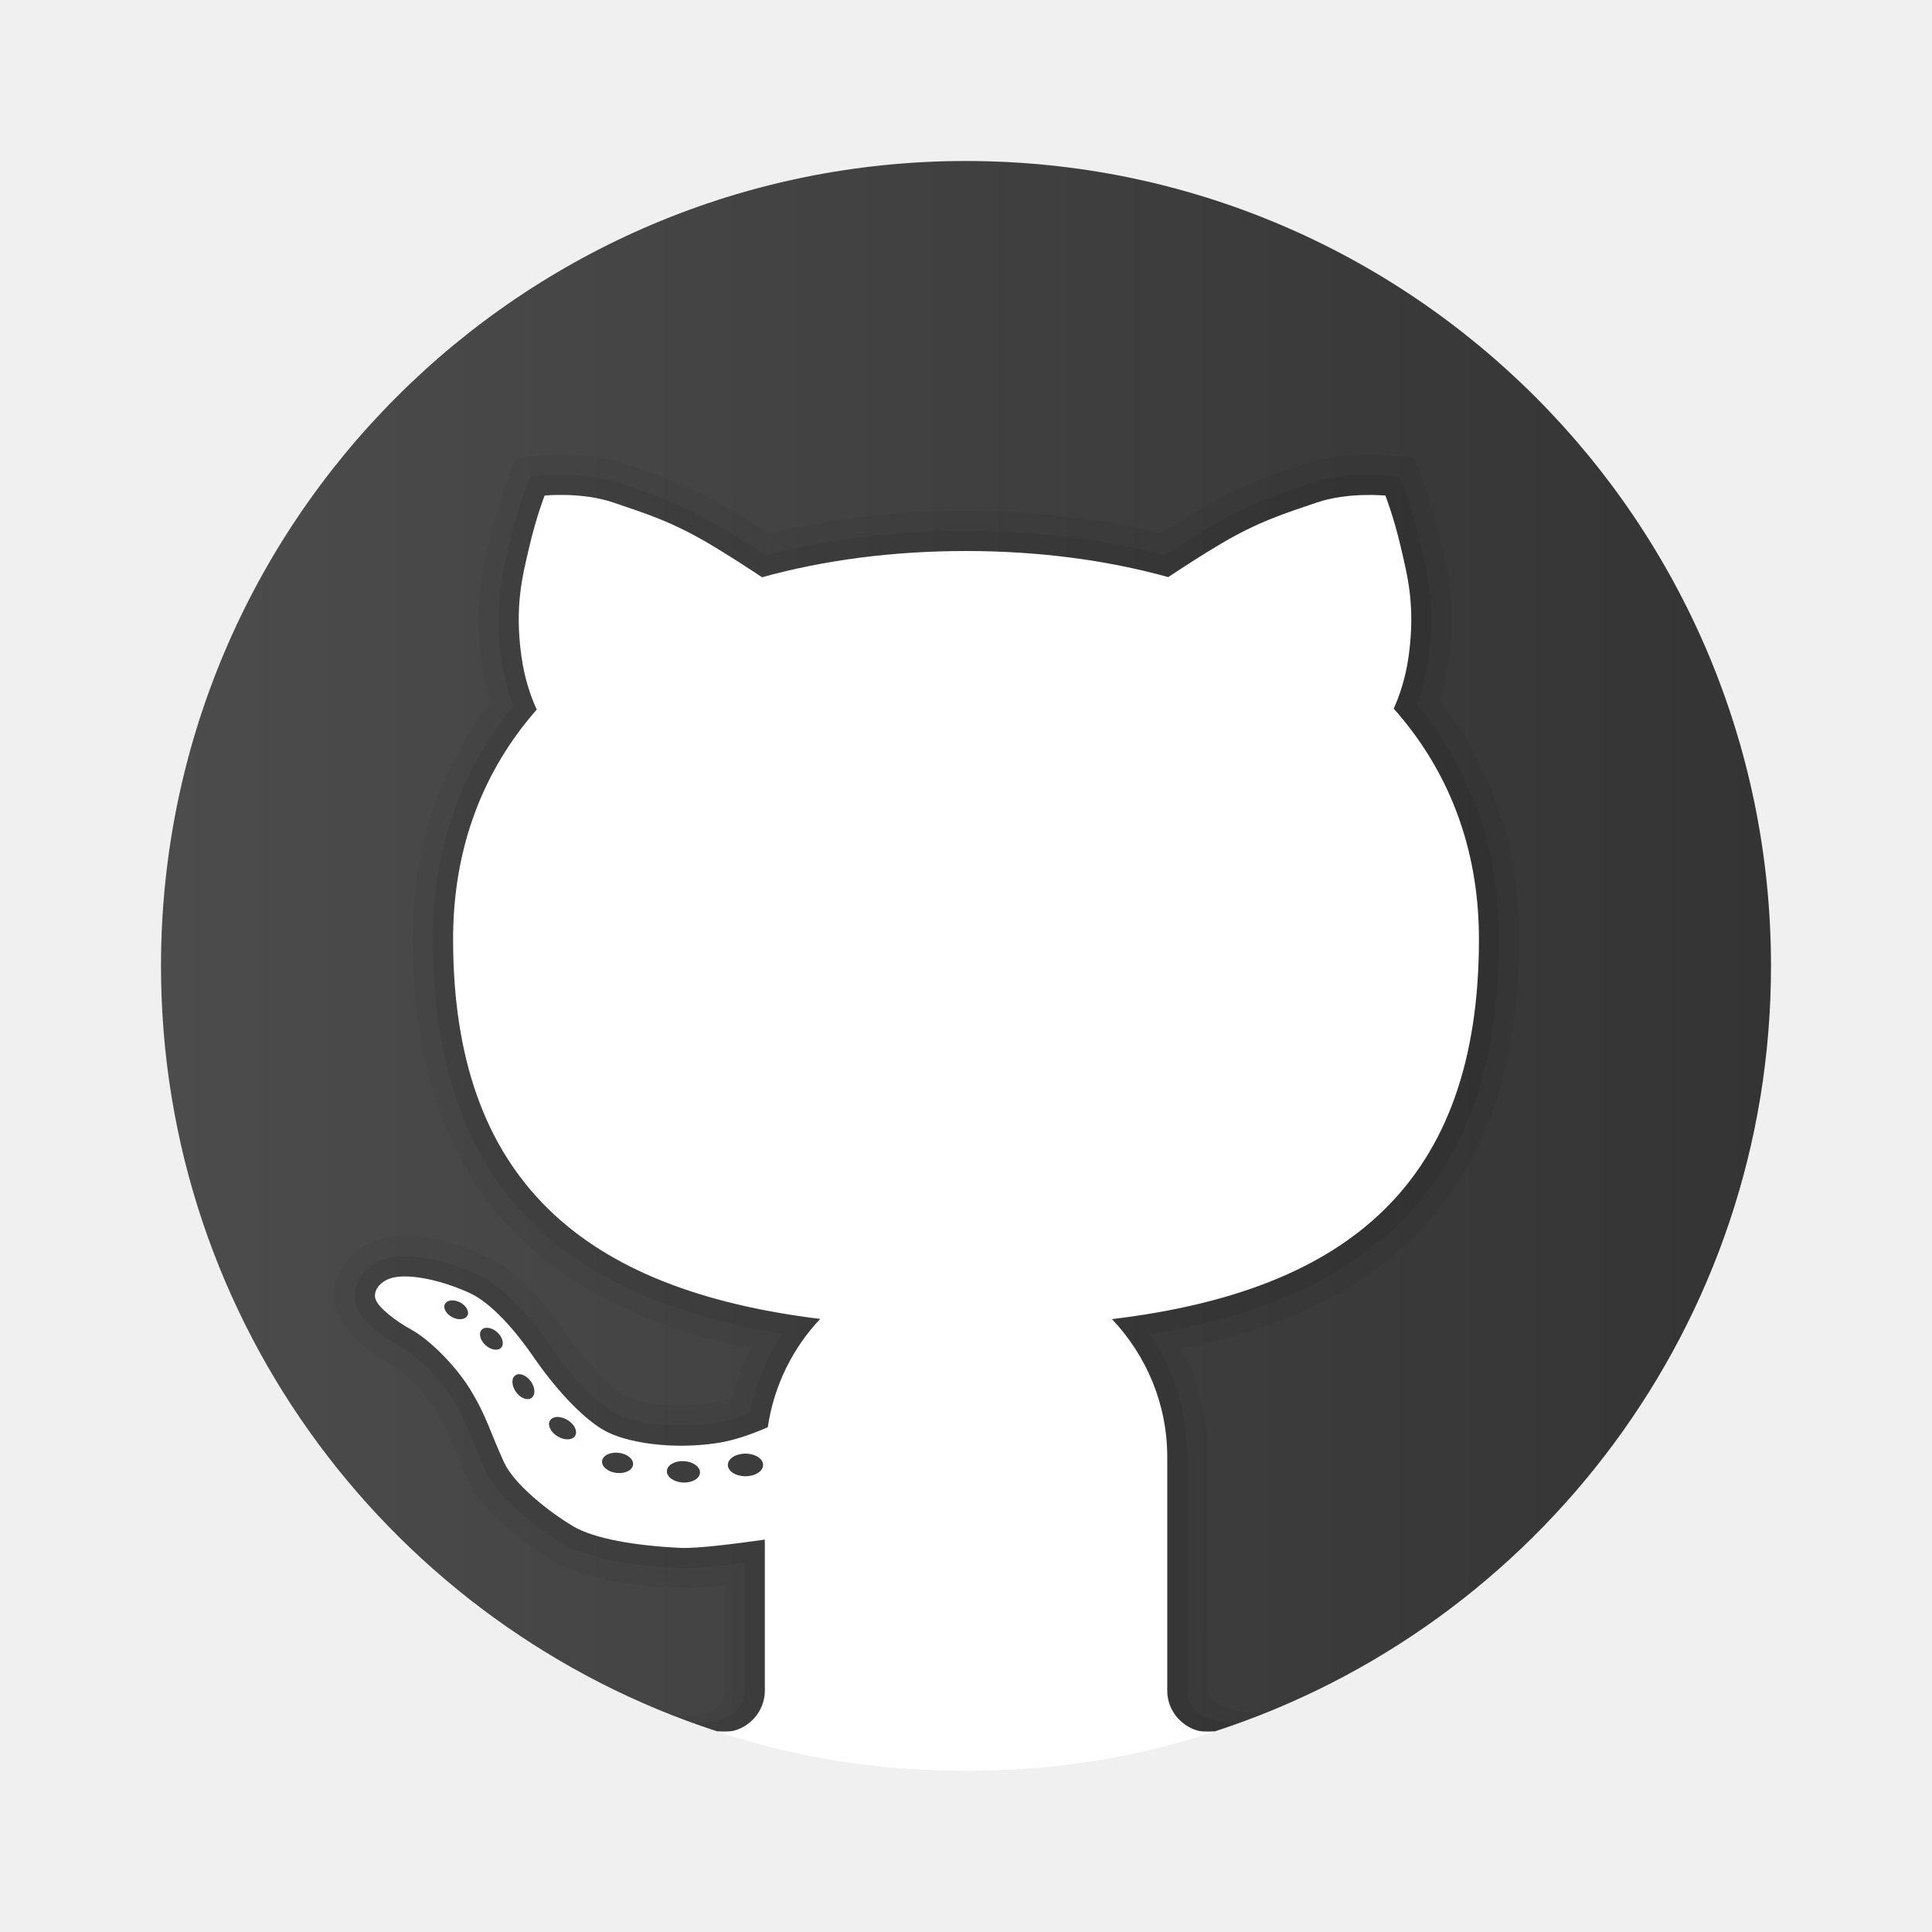
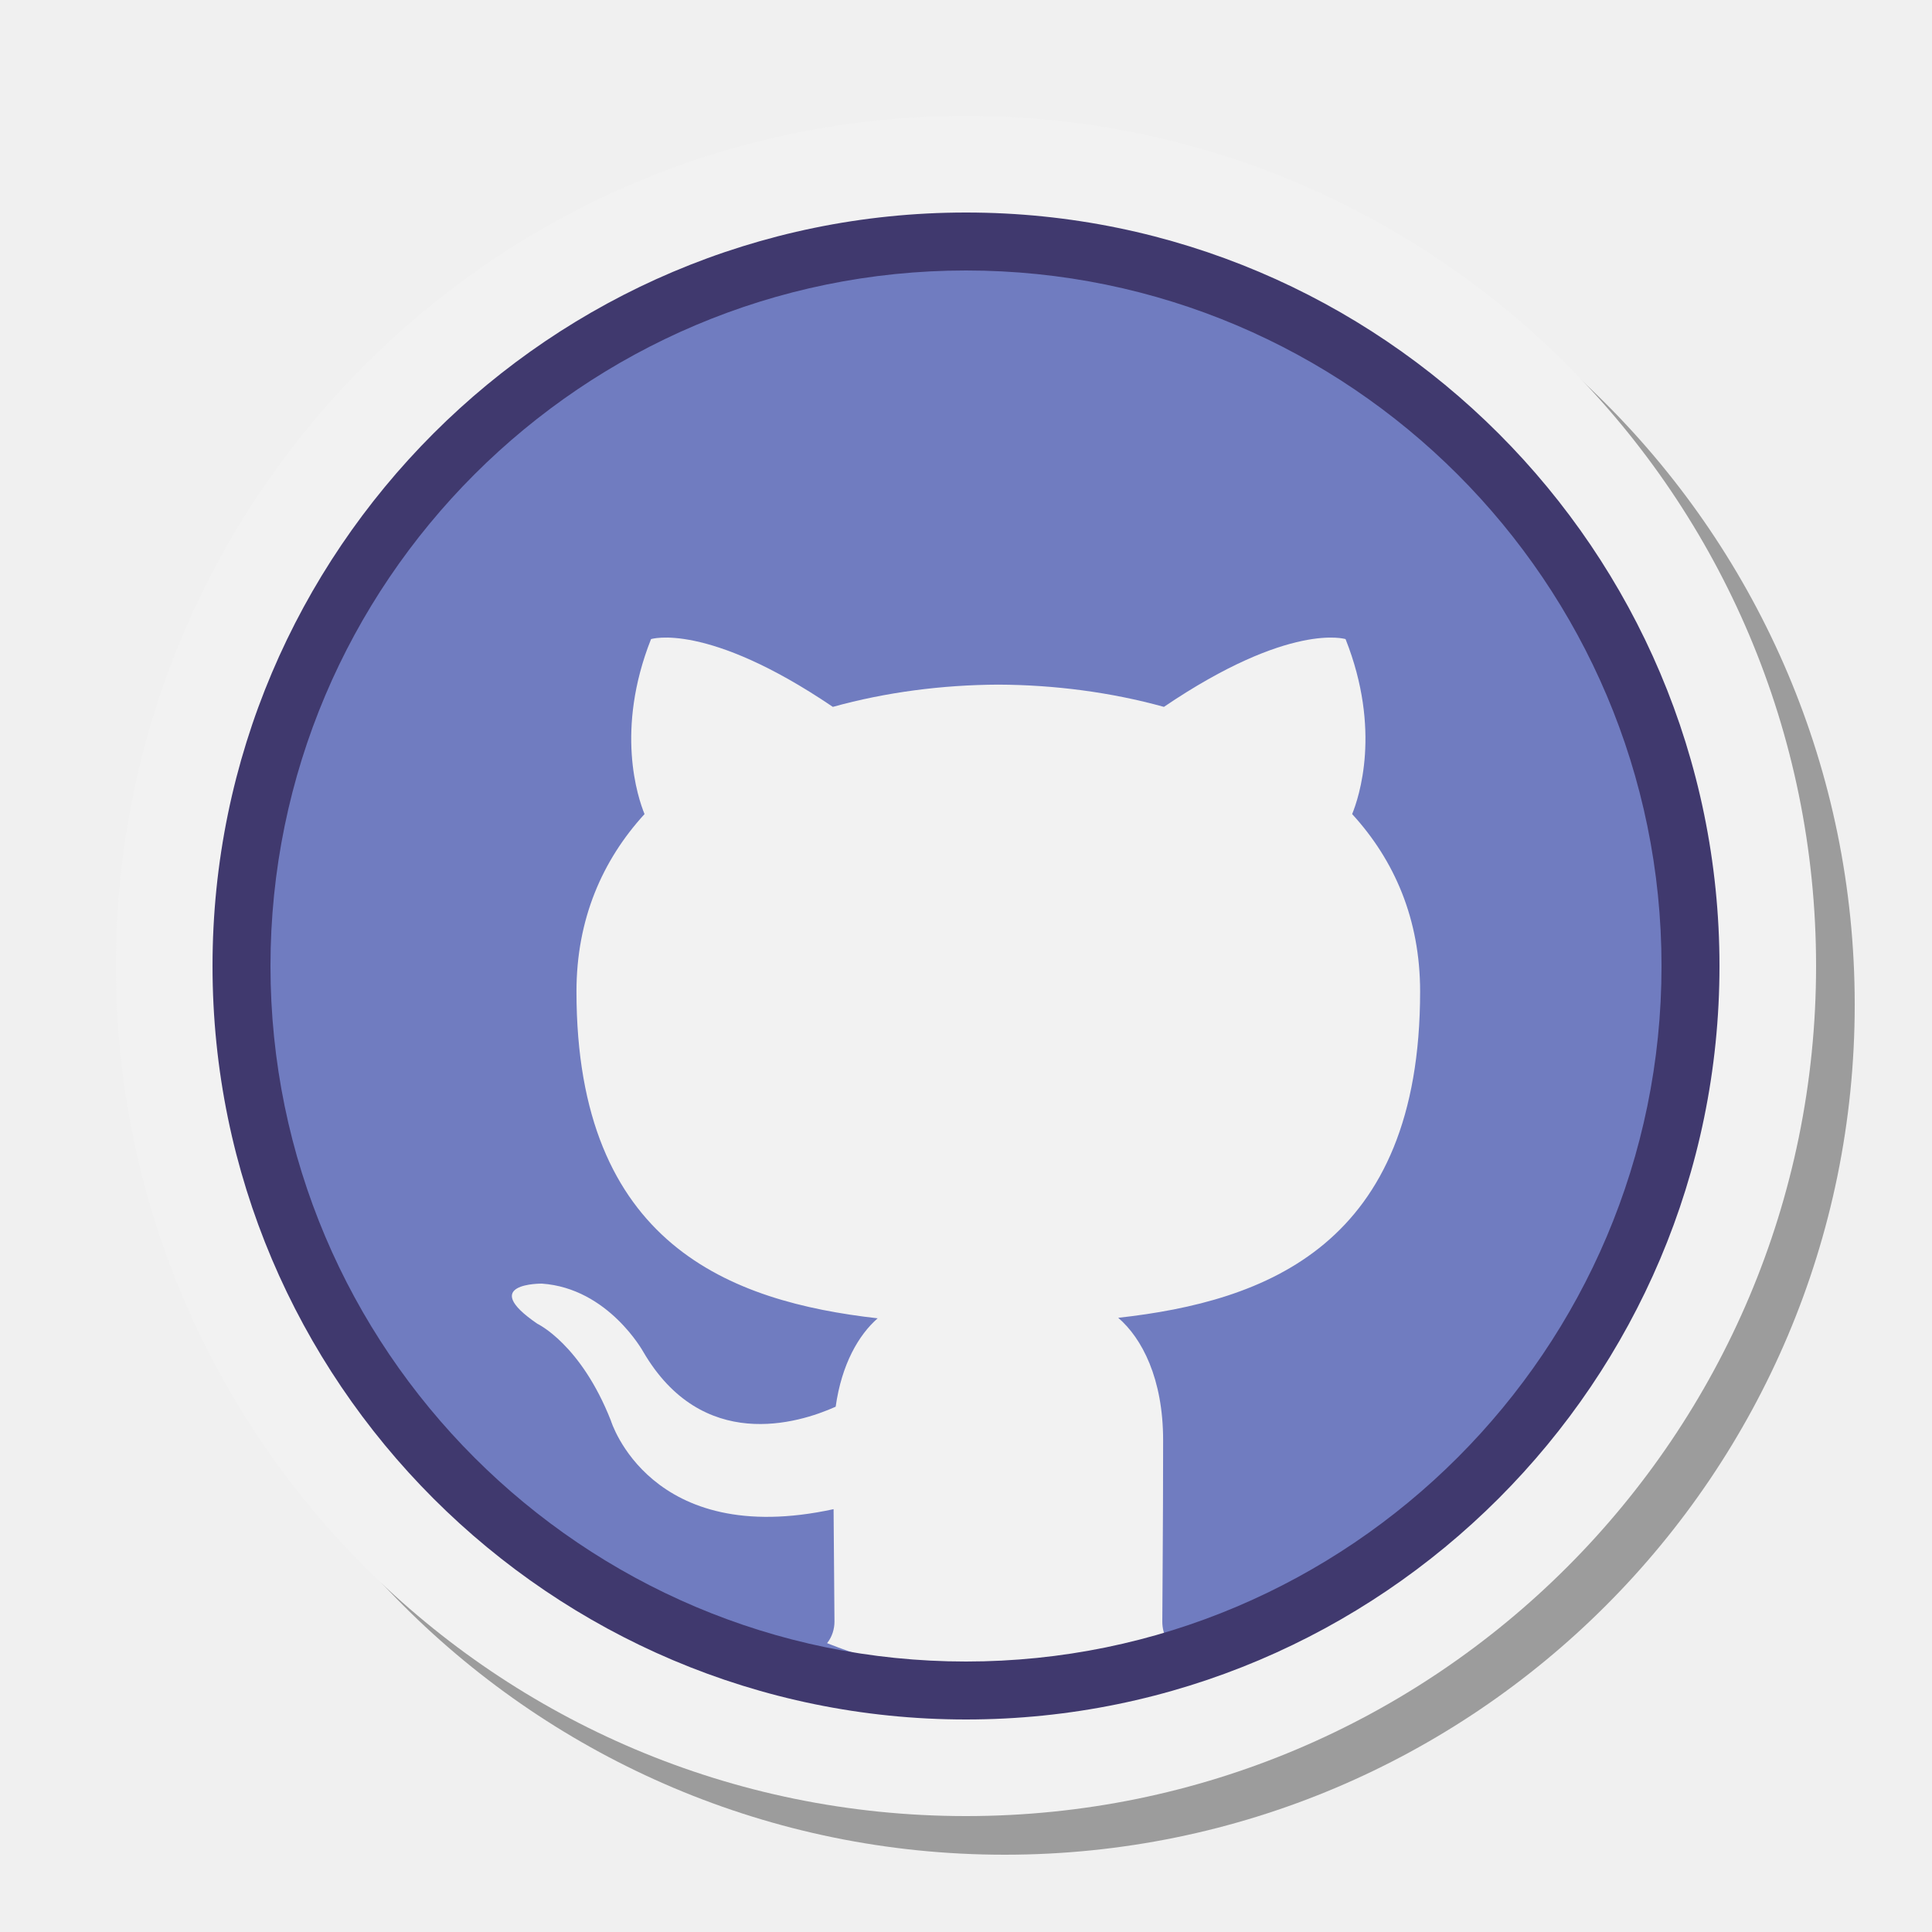
- <svg xmlns="http://www.w3.org/2000/svg" version="1.1" id="Layer_1" x="0px" y="0px" width="48px" height="48px" viewBox="0 0 48 48" style="enable-background:new 0 0 48 48;" xml:space="preserve">
-   <linearGradient id="SVGID_1_" gradientUnits="userSpaceOnUse" x1="4" y1="23.508" x2="44" y2="23.508">
-     <stop offset="0" style="stop-color:#4C4C4C" />
-     <stop offset="1" style="stop-color:#343434" />
-   </linearGradient>
-   <path style="fill:url(#SVGID_1_);" d="M24,4C12.954,4,4,12.954,4,24c0,8.887,5.801,16.411,13.82,19.016h12.36  C38.199,40.411,44,32.887,44,24C44,12.954,35.046,4,24,4z" />
-   <path style="opacity:0.05;" d="M30.01,41.996L30,36.198c0-0.939-0.22-1.856-0.642-2.687c5.641-1.133,8.386-4.468,8.386-10.177  c0-2.255-0.665-4.246-1.976-5.92c0.1-0.317,0.174-0.645,0.22-0.981c0.188-1.369-0.023-2.264-0.193-2.984l-0.027-0.116  c-0.186-0.796-0.409-1.364-0.418-1.388l-0.111-0.282l-0.111-0.282l-0.302-0.032l-0.303-0.032c0,0-0.199-0.021-0.501-0.021  c-0.419,0-1.04,0.042-1.627,0.241l-0.196,0.066c-0.74,0.249-1.439,0.485-2.417,1.069c-0.286,0.171-0.599,0.366-0.934,0.584  C27.334,12.881,25.705,12.69,24,12.69c-1.722,0-3.365,0.192-4.889,0.571c-0.339-0.22-0.654-0.417-0.942-0.589  c-0.978-0.584-1.677-0.819-2.417-1.069l-0.196-0.066c-0.585-0.199-1.207-0.241-1.626-0.241c-0.302,0-0.501,0.021-0.501,0.021  l-0.302,0.032l-0.3,0.031l-0.112,0.281l-0.113,0.283c-0.01,0.026-0.233,0.594-0.419,1.391l-0.027,0.115  c-0.17,0.719-0.381,1.615-0.193,2.983c0.048,0.346,0.125,0.685,0.23,1.011c-1.285,1.666-1.936,3.646-1.936,5.89  c0,5.695,2.748,9.028,8.397,10.17c-0.194,0.388-0.345,0.798-0.452,1.224c-0.197,0.067-0.378,0.112-0.538,0.137  c-0.238,0.036-0.487,0.054-0.739,0.054c-0.686,0-1.225-0.134-1.435-0.259c-0.313-0.186-0.872-0.727-1.414-1.518  c-0.463-0.675-1.185-1.558-1.992-1.927c-0.698-0.319-1.437-0.502-2.029-0.502c-0.138,0-0.265,0.01-0.376,0.028  c-0.517,0.082-0.949,0.366-1.184,0.78c-0.203,0.357-0.235,0.773-0.088,1.141c0.219,0.548,0.851,0.985,1.343,1.255  c0.242,0.133,0.765,0.619,1.07,1.109c0.229,0.368,0.335,0.63,0.482,0.992c0.087,0.215,0.183,0.449,0.313,0.732  c0.47,1.022,1.937,1.924,2.103,2.023c0.806,0.483,2.161,0.638,3.157,0.683l0.123,0.003c0,0,0.001,0,0.001,0  c0.24,0,0.57-0.023,1.004-0.071v2.613c0.002,0.529-0.537,0.649-1.25,0.638l0.547,0.184C19.395,43.572,21.645,44,24,44  c2.355,0,4.605-0.428,6.703-1.176l0.703-0.262C30.695,42.538,30.016,42.422,30.01,41.996z" />
-   <path style="opacity:0.07;" d="M30.781,42.797c-0.406,0.047-1.281-0.109-1.281-0.795v-5.804c0-1.094-0.328-2.151-0.936-3.052  c5.915-0.957,8.679-4.093,8.679-9.812c0-2.237-0.686-4.194-2.039-5.822c0.137-0.365,0.233-0.75,0.288-1.147  c0.175-1.276-0.016-2.086-0.184-2.801l-0.027-0.116c-0.178-0.761-0.388-1.297-0.397-1.319l-0.111-0.282l-0.303-0.032  c0,0-0.178-0.019-0.449-0.019c-0.381,0-0.944,0.037-1.466,0.215l-0.196,0.066c-0.714,0.241-1.389,0.468-2.321,1.024  c-0.332,0.198-0.702,0.431-1.101,0.694C27.404,13.394,25.745,13.19,24,13.19c-1.762,0-3.435,0.205-4.979,0.61  c-0.403-0.265-0.775-0.499-1.109-0.699c-0.932-0.556-1.607-0.784-2.321-1.024l-0.196-0.066c-0.521-0.177-1.085-0.215-1.466-0.215  c-0.271,0-0.449,0.019-0.449,0.019l-0.302,0.032l-0.113,0.283c-0.009,0.022-0.219,0.558-0.397,1.319l-0.027,0.116  c-0.169,0.715-0.36,1.524-0.184,2.8c0.056,0.407,0.156,0.801,0.298,1.174c-1.327,1.62-1.999,3.567-1.999,5.795  c0,5.703,2.766,8.838,8.686,9.806c-0.395,0.59-0.671,1.255-0.813,1.964c-0.33,0.13-0.629,0.216-0.891,0.256  c-0.263,0.04-0.537,0.06-0.814,0.06c-0.69,0-1.353-0.129-1.69-0.329c-0.44-0.261-1.057-0.914-1.572-1.665  c-0.35-0.51-1.047-1.417-1.788-1.755c-0.635-0.29-1.298-0.457-1.821-0.457c-0.11,0-0.21,0.008-0.298,0.022  c-0.366,0.058-0.668,0.252-0.828,0.534c-0.128,0.224-0.149,0.483-0.059,0.708c0.179,0.448,0.842,0.85,1.119,1.002  c0.335,0.184,0.919,0.744,1.254,1.284c0.251,0.404,0.37,0.697,0.521,1.067c0.085,0.209,0.178,0.437,0.304,0.712  c0.331,0.719,1.353,1.472,1.905,1.803c0.754,0.452,2.154,0.578,2.922,0.612l0.111,0.002c0.299,0,0.8-0.045,1.495-0.135v3.177  c0,0.779-0.991,0.81-1.234,0.81c-0.031,0,0.503,0.184,0.503,0.184C19.731,43.64,21.822,44,24,44c2.178,0,4.269-0.36,6.231-1.003  C30.231,42.997,30.812,42.793,30.781,42.797z" />
-   <path style="fill:#FFFFFF;" d="M36.744,23.334c0-2.31-0.782-4.226-2.117-5.728c0.145-0.325,0.296-0.761,0.371-1.309  c0.172-1.25-0.031-2-0.203-2.734s-0.375-1.25-0.375-1.25s-0.922-0.094-1.703,0.172s-1.453,0.469-2.422,1.047  c-0.453,0.27-0.909,0.566-1.27,0.806C27.482,13.91,25.785,13.69,24,13.69c-1.801,0-3.513,0.221-5.067,0.652  c-0.362-0.241-0.821-0.539-1.277-0.811c-0.969-0.578-1.641-0.781-2.422-1.047s-1.703-0.172-1.703-0.172s-0.203,0.516-0.375,1.25  s-0.375,1.484-0.203,2.734c0.077,0.562,0.233,1.006,0.382,1.333c-1.31,1.493-2.078,3.397-2.078,5.704  c0,5.983,3.232,8.714,9.121,9.435c-0.687,0.726-1.148,1.656-1.303,2.691c-0.387,0.17-0.833,0.33-1.262,0.394  c-1.104,0.167-2.271,0-2.833-0.333s-1.229-1.083-1.729-1.813c-0.422-0.616-1.031-1.331-1.583-1.583  c-0.729-0.333-1.438-0.458-1.833-0.396c-0.396,0.063-0.583,0.354-0.5,0.563c0.083,0.208,0.479,0.521,0.896,0.75  c0.417,0.229,1.063,0.854,1.438,1.458c0.418,0.674,0.5,1.063,0.854,1.833c0.249,0.542,1.101,1.219,1.708,1.583  c0.521,0.313,1.562,0.491,2.688,0.542c0.389,0.018,1.308-0.096,2.083-0.206v3.75c0,0.639-0.585,1.125-1.191,1.013  C19.756,43.668,21.833,44,24,44c2.166,0,4.243-0.332,6.19-0.984C29.585,43.127,29,42.641,29,42.002v-5.804  c0-1.329-0.527-2.53-1.373-3.425C33.473,32.071,36.744,29.405,36.744,23.334z M11.239,32.727c-0.154-0.079-0.237-0.225-0.185-0.328  c0.052-0.103,0.22-0.122,0.374-0.043c0.154,0.079,0.237,0.225,0.185,0.328S11.393,32.806,11.239,32.727z M12.451,33.482  c-0.081,0.088-0.255,0.06-0.389-0.062s-0.177-0.293-0.096-0.381c0.081-0.088,0.255-0.06,0.389,0.062S12.532,33.394,12.451,33.482z   M13.205,34.732c-0.102,0.072-0.275,0.005-0.386-0.15s-0.118-0.34-0.016-0.412s0.275-0.005,0.386,0.15  C13.299,34.475,13.307,34.66,13.205,34.732z M14.288,35.673c-0.069,0.112-0.265,0.117-0.437,0.012s-0.256-0.281-0.187-0.393  c0.069-0.112,0.265-0.117,0.437-0.012S14.357,35.561,14.288,35.673z M15.312,36.594c-0.213-0.026-0.371-0.159-0.353-0.297  c0.017-0.138,0.204-0.228,0.416-0.202c0.213,0.026,0.371,0.159,0.353,0.297C15.711,36.529,15.525,36.62,15.312,36.594z   M16.963,36.833c-0.227-0.013-0.404-0.143-0.395-0.289c0.009-0.146,0.2-0.255,0.427-0.242c0.227,0.013,0.404,0.143,0.395,0.289  C17.381,36.738,17.19,36.846,16.963,36.833z M18.521,36.677c-0.242,0-0.438-0.126-0.438-0.281s0.196-0.281,0.438-0.281  c0.242,0,0.438,0.126,0.438,0.281S18.762,36.677,18.521,36.677z" />
+ <svg xmlns="http://www.w3.org/2000/svg" viewBox="0 0 100 100" width="24px" height="24px">
+   <circle cx="52" cy="52" r="44" opacity=".35" />
+   <circle cx="50" cy="50" r="44" fill="#f2f2f2" />
+   <path fill="#707cc0" d="M50,12.5c-20.711,0-37.5,16.789-37.5,37.5S29.289,87.5,50,87.5S87.5,70.711,87.5,50 S70.711,12.5,50,12.5z" />
+   <path fill="#f2f2f2" d="M60.161,83.936c0-1.122,0.042-4.813,0.042-9.389c0-3.192-1.095-5.281-2.324-6.338 c7.624-0.847,15.626-3.74,15.626-16.888c0-3.736-1.324-6.791-3.518-9.184c0.352-0.866,1.527-4.346-0.341-9.057 c0,0-2.868-0.92-9.402,3.508c-2.734-0.759-5.662-1.139-8.568-1.152c-2.91,0.013-5.838,0.393-8.568,1.152 c-6.538-4.429-9.411-3.508-9.411-3.508c-1.862,4.712-0.687,8.192-0.336,9.057c-2.189,2.393-3.523,5.448-3.523,9.184 c0,13.115,7.99,16.051,15.589,16.915c-0.978,0.856-1.862,2.364-2.173,4.575c-1.95,0.876-6.907,2.386-9.96-2.844 c0,0-1.808-3.285-5.242-3.527c0,0-3.342-0.043-0.235,2.08c0,0,2.244,1.053,3.8,5.006c0,0,2.009,6.656,11.529,4.588 c0.017,2.856,0.046,5.008,0.046,5.821c0,0.385-0.122,0.792-0.383,1.115C45.945,86.292,49.3,87,52.807,87 c2.981,0,5.853-0.509,8.576-1.417C60.502,85.37,60.161,84.613,60.161,83.936z" />
+   <path fill="#40396e" d="M50,89c-21.505,0-39-17.495-39-39s17.495-39,39-39s39,17.495,39,39S71.505,89,50,89z M50,14 c-19.851,0-36,16.149-36,36s16.149,36,36,36s36-16.149,36-36S69.851,14,50,14z" />
</svg>
